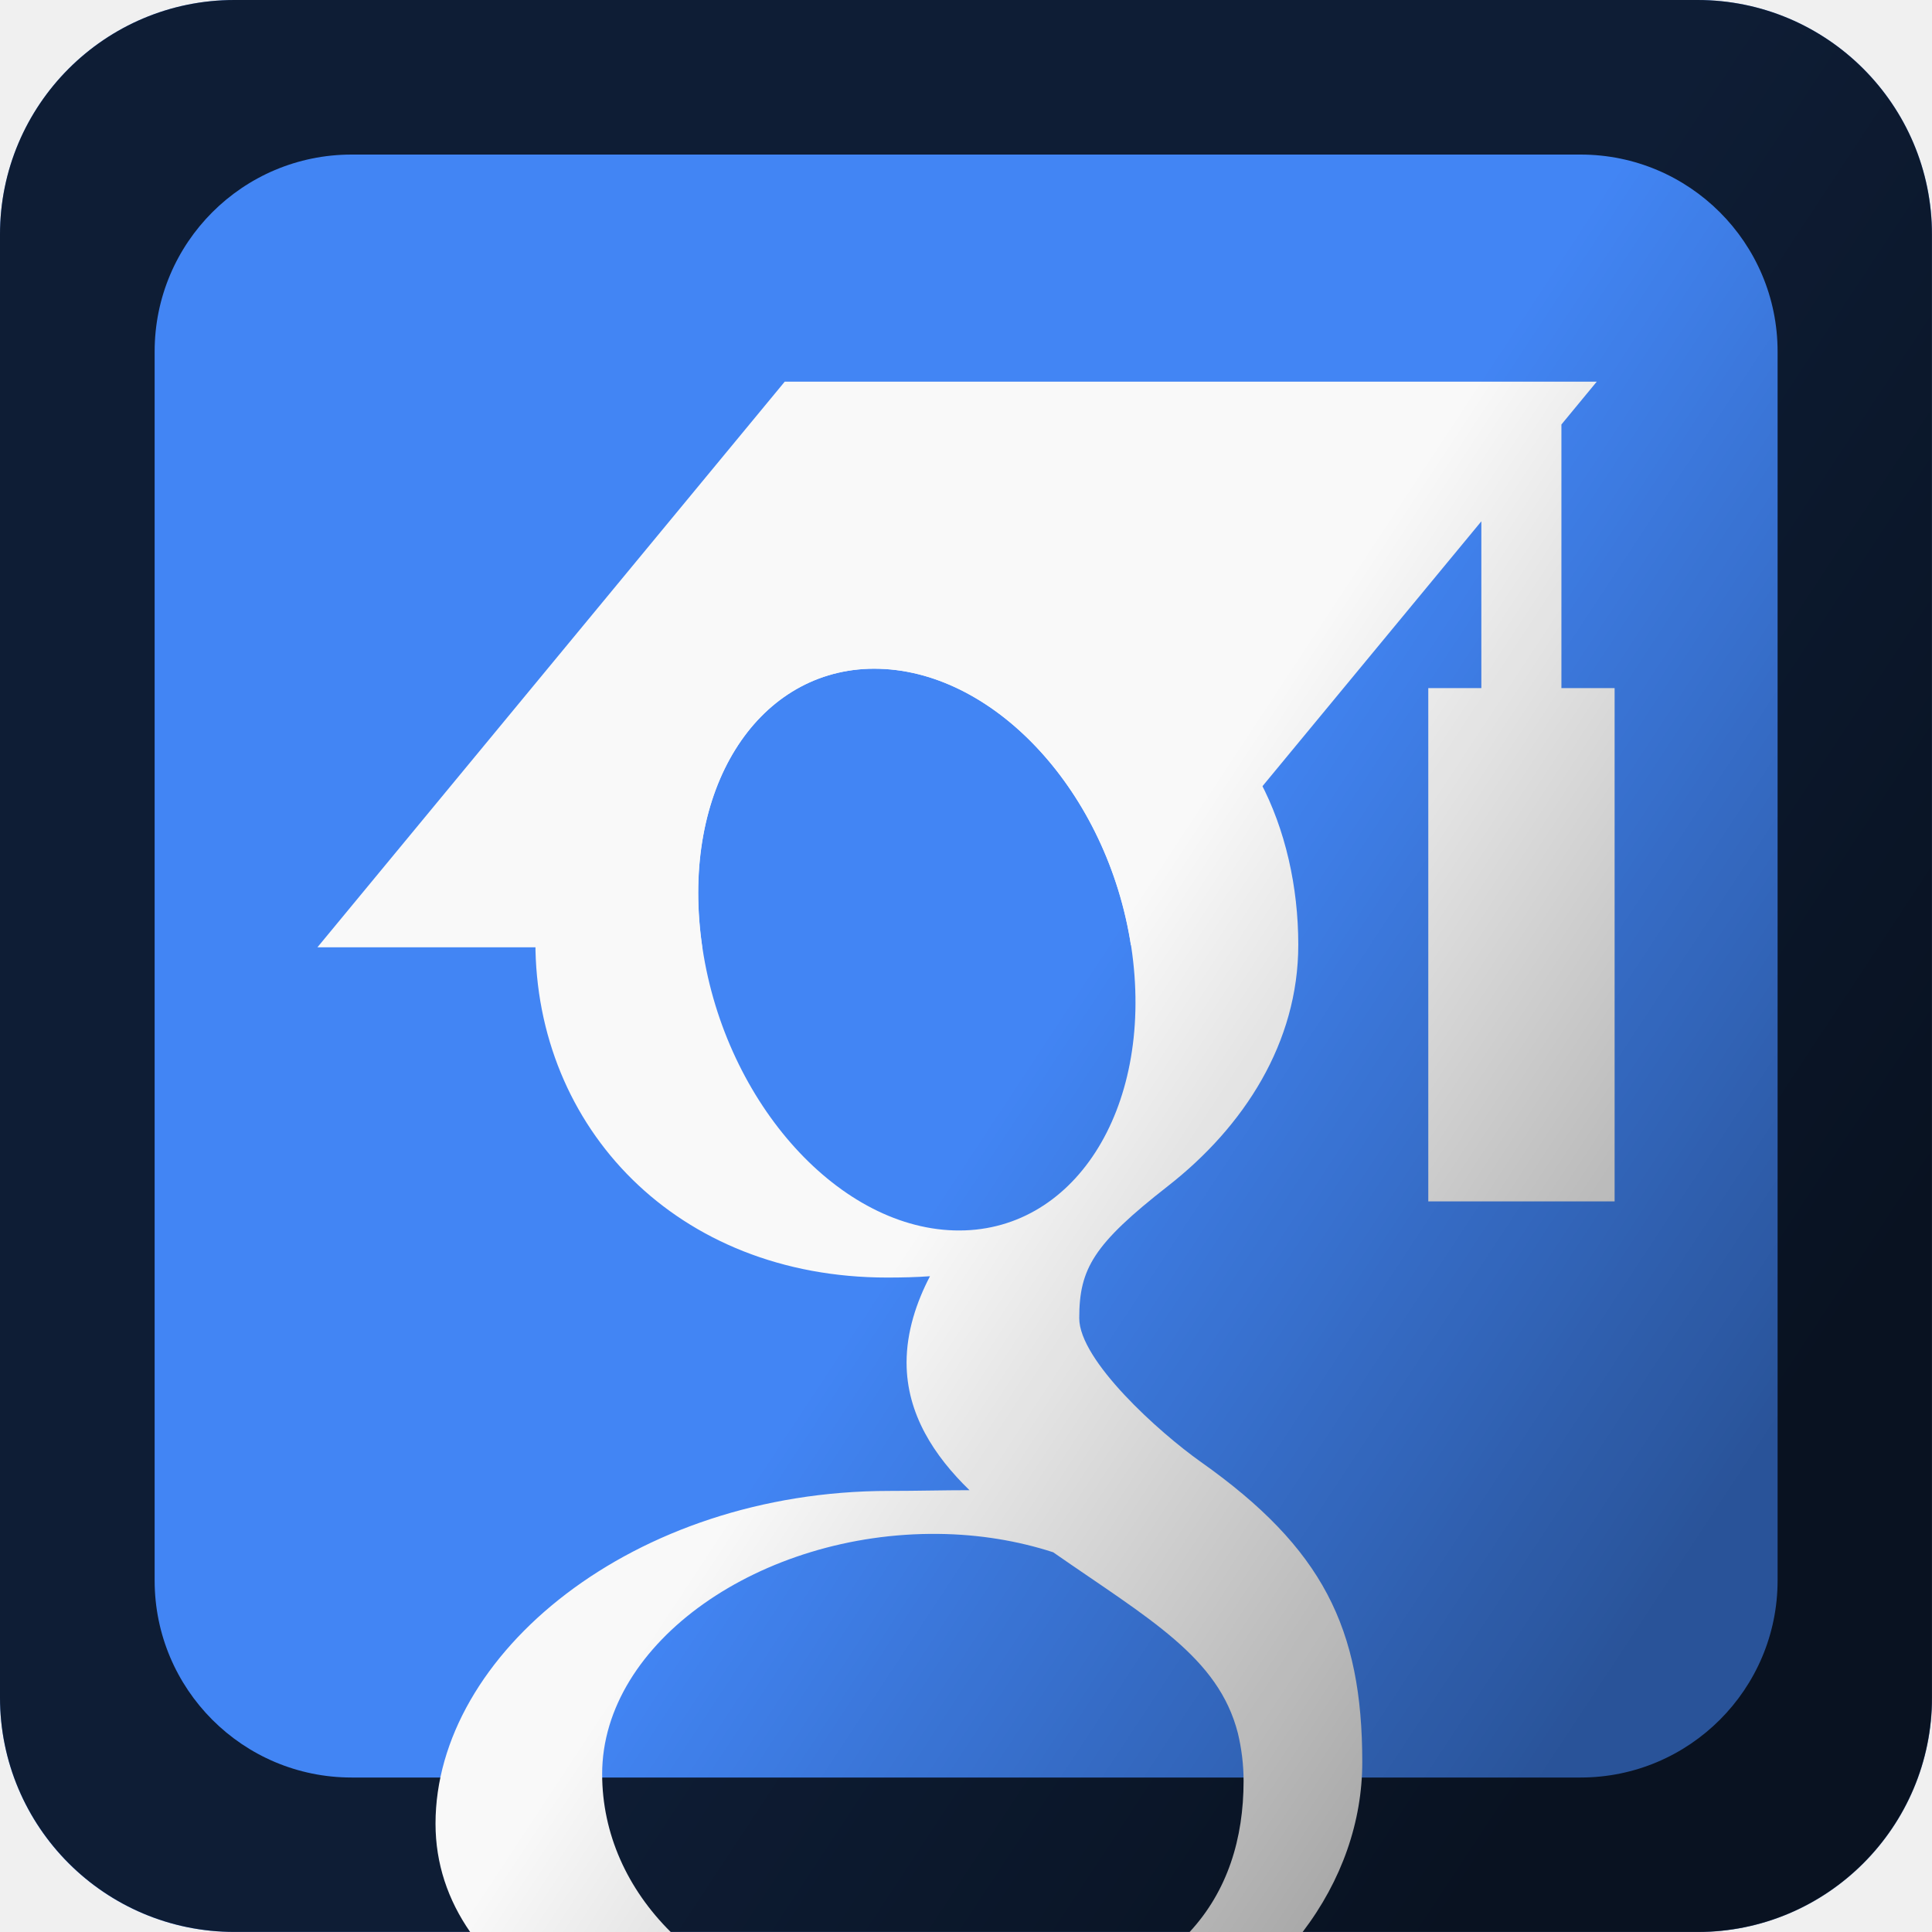
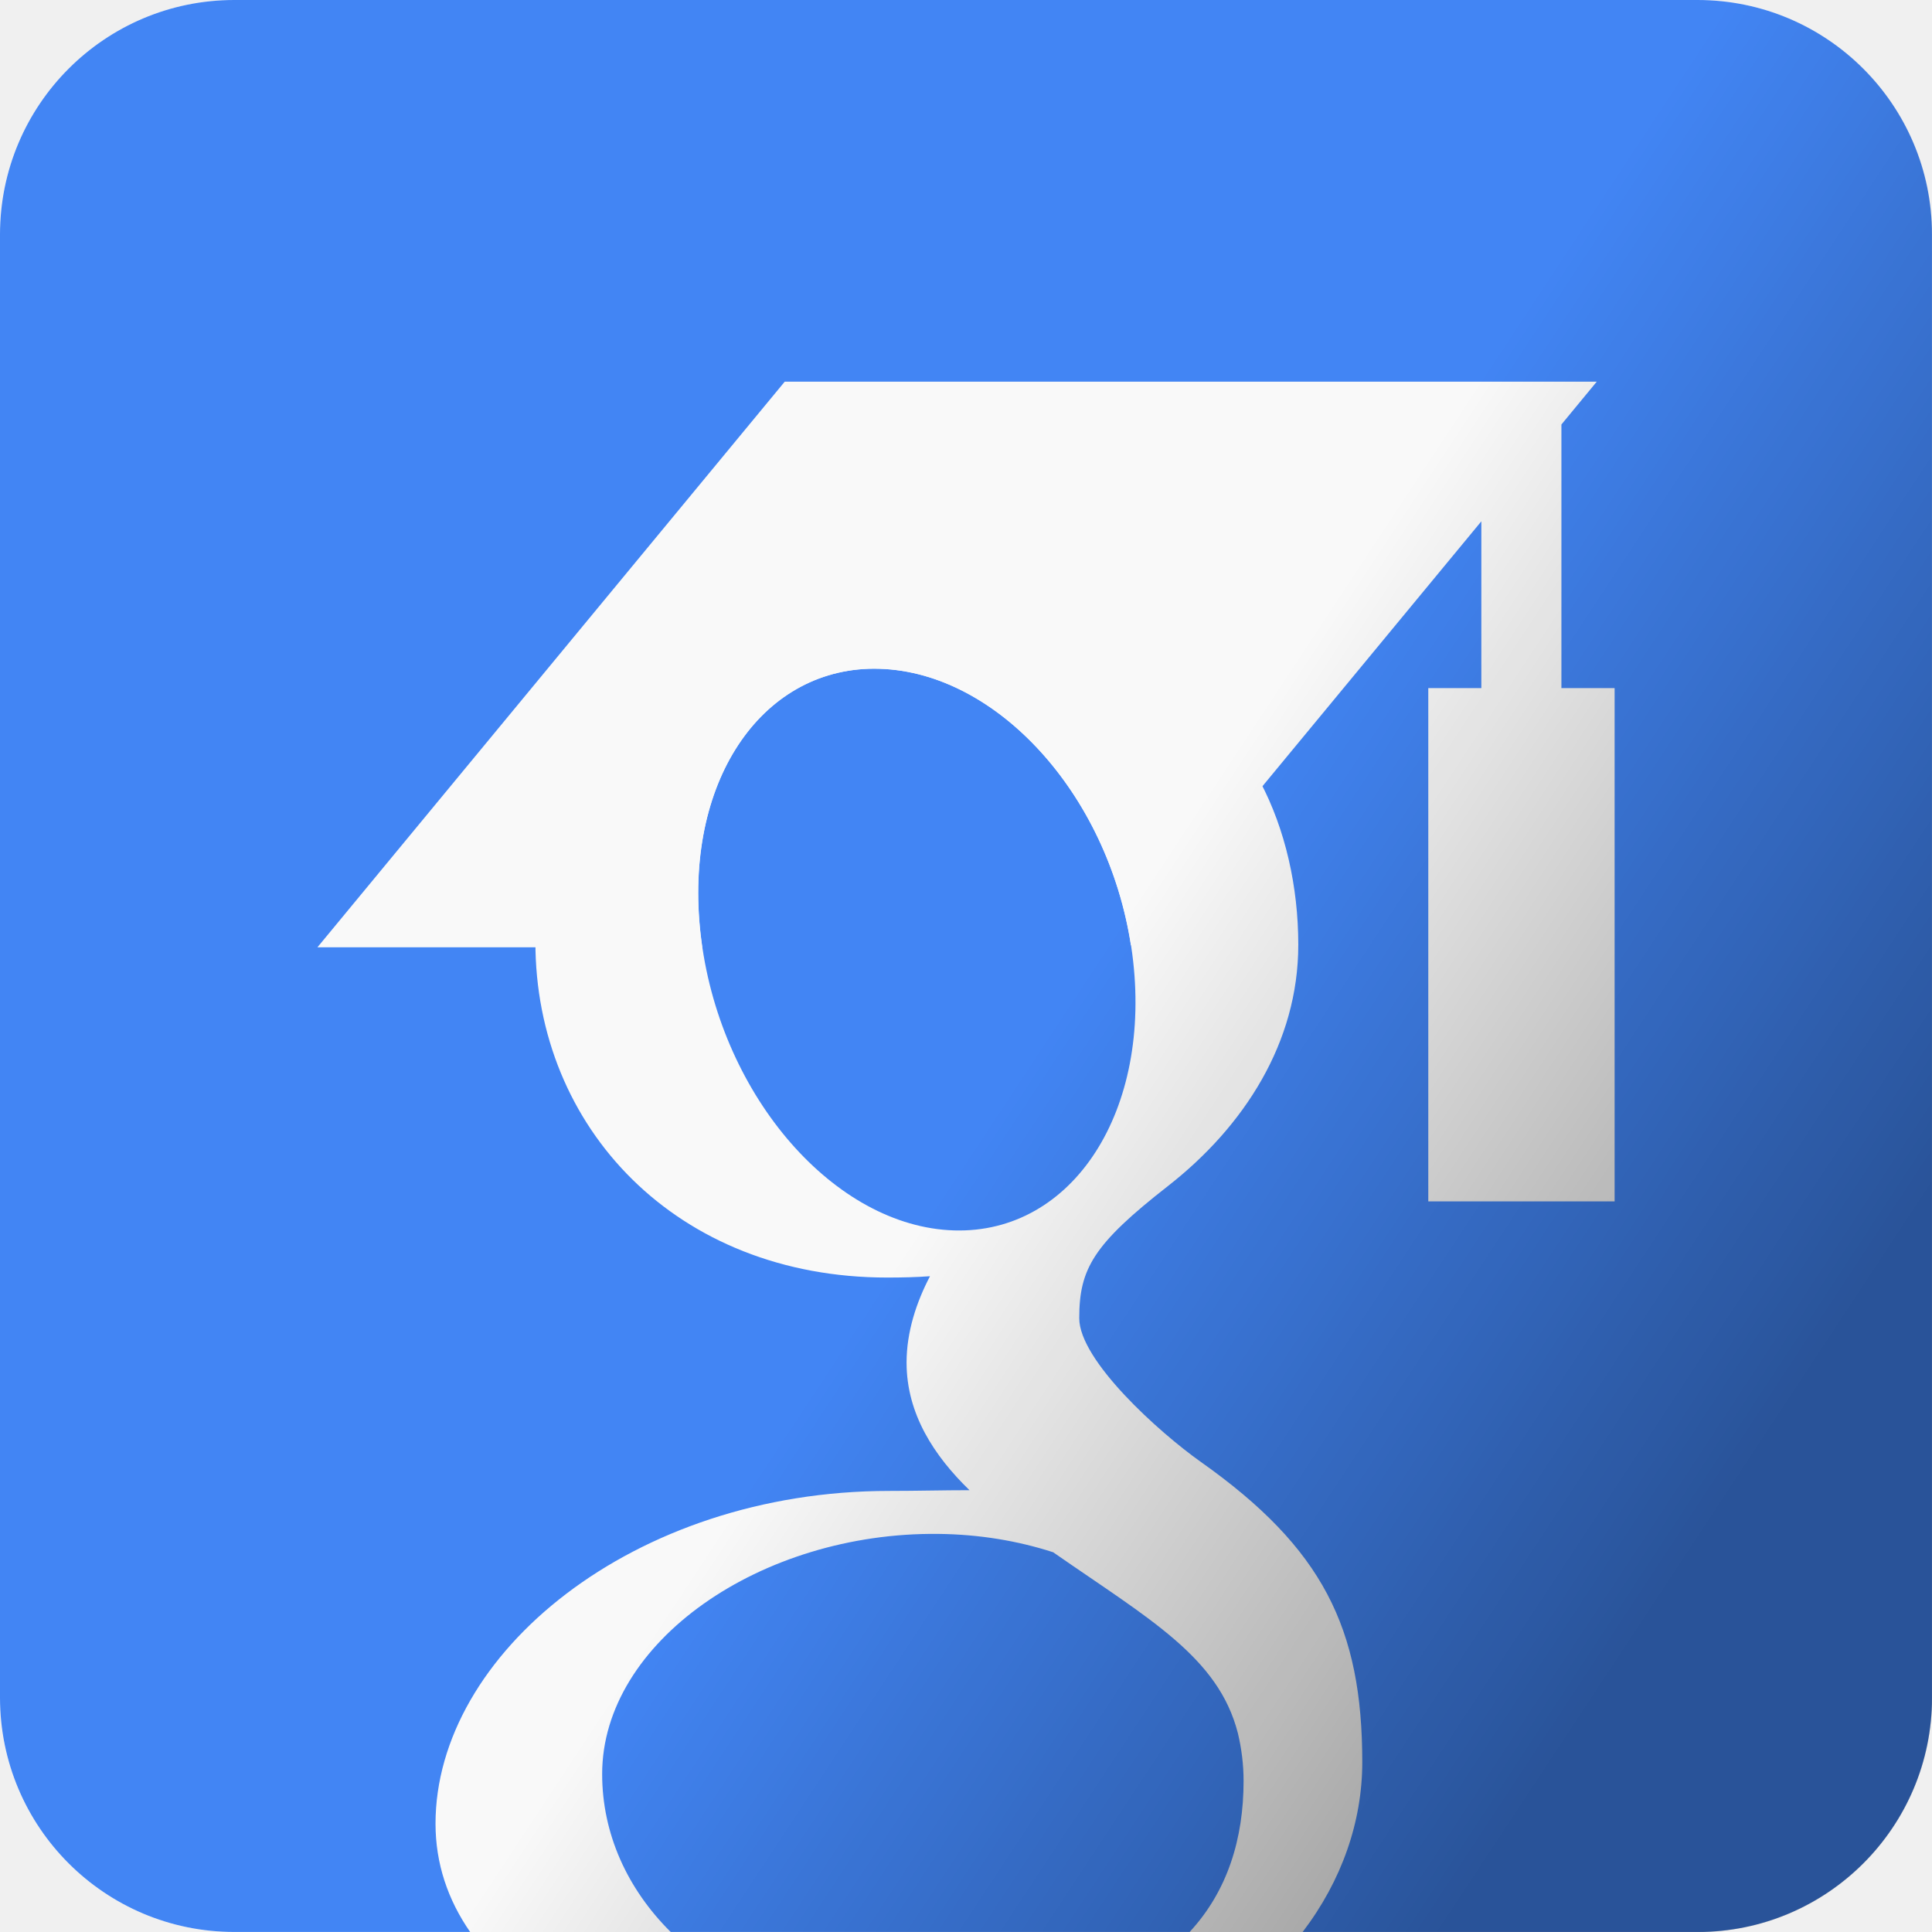
<svg xmlns="http://www.w3.org/2000/svg" xmlns:xlink="http://www.w3.org/1999/xlink" viewBox="0 0 100 100">
  <defs>
    <path id="0" d="m317.96 404.66c0-20.762 24.955-38.04 52.813-37.739 6.501.066 12.556 1.115 18.06 2.893 15.13 10.517 25.971 16.459 29.03 28.445.575 2.431.891 4.928.891 7.481 0 21.18-13.651 37.739-52.814 37.739-27.858 0-47.976-17.639-47.976-38.819m55.3-85.41c-18.7-.56-36.473-20.922-39.699-45.47-3.225-24.56 9.312-43.35 28-42.792 18.695.559 36.473 20.263 39.702 44.815 3.179 24.21-8.97 43.46-27.23 43.46-.26.001-.518-.002-.779-.01m-2.624-98.54c-32.541 0-63.16 24.651-63.16 53.21 0 29.18 22.18 52.727 55.28 52.727 2.303 0 4.541-.043 6.73-.2-2.148 4.11-3.683 8.745-3.683 13.555 0 8.109 4.361 14.685 9.876 20.05-4.165 0-8.192.117-12.583.117-40.3 0-71.32 25.671-71.32 52.29 0 26.21 34.01 42.612 74.31 42.612 45.948 0 71.32-26.07 71.32-52.29 0-21.02-6.202-33.605-25.377-47.17-6.561-4.644-19.11-15.937-19.11-22.578 0-7.776 2.221-11.612 13.933-20.759 12-9.379 20.497-22.563 20.497-37.899 0-18.259-8.131-36.05-23.393-41.923h23.01l16.241-11.741h-72.58z" />
    <path id="1" d="m205.19 85.69h440.27v440.27h-440.27z" />
    <path id="2" d="m463.48 279.41h46.96v46.97h11.75v-46.97h46.96v-11.74h-46.96v-46.96h-11.75v46.96h-46.96z" />
    <clipPath>
-       <path d="m177.13 360c-94.95 0-133.93 109.77-133.93 183.97 0 28.867 2.891 58.73 21.66 82.01 17.695 22.16 48.575 36.562 77.3 36.562 91.58 0 137.83-124.08 137.83-203.87 0-15.977-8.125-47.22-28.84-70.945-18.16-20.707-46.45-27.727-74.03-27.727m140.87-140.6l-39.793 30.957c-12.12 9.993-28.672 23.286-28.672 47.629 0 24.414 16.555 39.961 30.899 54.34 46.37 36.504 89.57 75.35 89.57 157.32 0 74.832-40.43 116.86-67.53 140.35 9.09 0 67.64 0 67.64 0l61.985 50h-233.33c-57.891-1.074-126.93-9.766-189.86-61.855-2.949-2.54-6.145-5.489-8.906-8.145v-270c30.27-25.16 71.39-44.25 121.48-44.25 11.07 0 23.16 1.141 35.33 2.226-5.507-13.312-11.03-24.406-11.03-43.25 0-34.31 17.637-55.33 33.11-75.31-42.2-2.856-128.9 4.324-178.9-35.676v-63.75c22.781 30.969 59.18 44.812 75.13 50.645 46.36 15.527 105.98 17.753 115.97 17.753 10.976 0 16.504 0 25.301-1.14 83.949-59.856 144.09-90.65 144.72-147.26.117-10.969-2.988-14.375-4.629-20h64.63c6.66 15.559 8.887 33.953 8.887 54.44 0 76.46-63.46 123.95-112 164.96" />
-     </clipPath>
-     <clipPath>
-       <path d="m831.22 781.6c0 3.992-.442 7.839-1.278 11.507-1.308 5.754-3.59 11.06-6.668 15.778h5.188c1.965-5.629 2.953-11.836 2.758-18.496v-8.789" />
-     </clipPath>
-     <clipPath>
-       <path d="m830 151.6c0-27.618-22.383-50-50-50h-630c-29.922 0-60 30.3-60 60v630c0 27.617 22.383 50 50 50h640c27.617 0 50-22.383 50-50v-640" />
-     </clipPath>
-     <clipPath>
-       <path d="m770 91.6h-230.32v10h230.61c29.629 0 59.719 29.914 59.719 60.03v253.65h10v-253.68c0-38.661-31.34-70-70-70m66.18 717.29h-7.719c-6.926 19.82-25.985 32.492-48.12 32.711-.117.004-.231.004-.344.004h-20-600-20-.73c-19.571 0-39.27-13.286-46.45-32.715h-9c9.473 30.14 35.528 42.715 66.18 42.715h620c30.656 0 56.711-12.575 66.18-42.715" />
-     </clipPath>
-     <clipPath>
-       <path d="m867.67 415.29h-27.672v177.55h.496v58.77h-.496v130c0 10.351-1.344 19.418-3.816 27.28h31.488v-393.6" />
-     </clipPath>
-     <clipPath>
-       <path d="m0 921.6v-921.6h921.6v921.6h-921.6" />
-     </clipPath>
-     <clipPath>
-       <path d="m539.68 64.887h-477.6v744h21.742c-2.473-7.867-3.816-16.934-3.816-27.29v-620c0-38.661 31.34-70 70-70h389.68v-26.715" />
-     </clipPath>
-     <clipPath>
-       <path d="m770.28 101.6h-230.61v313.68h290.32v-253.65c0-30.12-30.09-60.03-59.719-60.03m52.996 707.28h-349.21-376.77c8.422 13.914 23.511 22.715 41.969 22.715h640.49c18.445 0 34.445-8.801 43.519-22.715m-42.933 32.711c-.199.004-.391.004-.586.004h-639.76 20 600 20c.113 0 .227 0 .344-.004" />
-     </clipPath>
-     <clipPath>
-       <path d="m539.68 101.6h-389.68c-27.617 0-60 32.382-60 60v10 600 20-10c0 10.25 2.621 19.558 7.301 27.28h376.77v-393.6h65.61v-313.68" />
-     </clipPath>
-     <clipPath>
-       <path d="m539.68 91.6h-389.68c-38.66 0-70 31.34-70 70v620c0 10.351 1.344 19.418 3.816 27.28h9c-1.977-5.344-3-11.157-2.816-17.285v-20-600-10c0-27.618 32.383-60 60-60h389.68v-10" />
-     </clipPath>
-     <clipPath>
-       <path d="m830 415.29h-290.32v177.55h100.32v-141.23h60v141.23h130v-177.55m0 236.32h-130v140h-60v-140h-100.32v157.28h-65.61 349.21c3.078-4.719 5.36-10.02 6.668-15.778.035-.507.055-1.01.055-1.507v-140" />
-     </clipPath>
-     <clipPath>
-       <path d="m840 415.29h-10v177.55h10v-177.55m0 236.32h-10v140c0 .496-.02 1-.055 1.507.836-3.668 1.278-7.515 1.278-11.507v8.789c.195 6.66-.793 12.867-2.758 18.496h7.719c2.472-7.867 3.816-16.934 3.816-27.28v-130" />
-     </clipPath>
-     <clipPath>
-       <path d="m921.6.004h-921.6v921.6h921.6v-921.6m-859.53 808.88v-744h477.6v26.715h230.32c38.66 0 70 31.34 70 70v253.68h27.672v393.6h-31.488c-9.473 30.14-35.528 42.715-66.18 42.715h-620c-30.656 0-56.711-12.575-66.18-42.715h-21.742" />
-     </clipPath>
-     <clipPath>
-       <path d="m539.68 415.29h-65.61v393.6h65.61v-157.28h-39.676v-58.77h39.676v-177.55" />
+       <path d="m90 203.94l-10-17.285-.156 69.14 10.156 4.551v-56.41" />
    </clipPath>
    <clipPath>
      <use xlink:href="#1" />
+     </clipPath>
+     <clipPath>
+       <path d="m90 442.07l-10 7.969v272.42l10 8.652v-289.04" />
    </clipPath>
    <clipPath>
      <path d="m539.68 592.83h-39.676v58.77h39.676v-58.77" />
    </clipPath>
    <clipPath>
      <use xlink:href="#1" />
    </clipPath>
    <clipPath>
-       <path d="m90 442.07l-10 7.969v272.42l10 8.652v-289.04" />
-     </clipPath>
-     <clipPath>
-       <path d="m90 203.94l-10-17.285-.156 69.14 10.156 4.551v-56.41" />
-     </clipPath>
-     <clipPath>
      <use xlink:href="#0" />
    </clipPath>
    <clipPath>
+       <use xlink:href="#2" />
+     </clipPath>
+     <clipPath>
      <path d="m257.13 451.6c-94.95 0-133.93 109.76-133.93 183.96 0 28.868 2.891 58.731 21.66 82.01 17.696 22.16 48.575 36.563 77.31 36.563 91.58 0 137.83-124.08 137.83-203.87 0-15.976-8.125-47.21-28.84-70.945-18.16-20.703-46.45-27.726-74.03-27.726m140.87-140.59l-39.793 30.957c-12.12 9.988-28.672 23.281-28.672 47.625 0 24.414 16.555 39.961 30.899 54.34 46.37 36.504 89.57 75.35 89.57 157.32 0 74.836-40.43 116.86-67.53 140.35 9.09 0 67.64 0 67.64 0l61.985 50h-233.33c-57.891-1.075-126.93-9.766-189.86-61.856-2.949-2.539 2.5-5.156-.262-7.812v-278.71c30.26-25.16 62.742-35.868 112.84-35.868 11.07 0 23.16 1.141 35.33 2.227-5.507-13.312-11.03-24.406-11.03-43.24 0-34.32 17.637-55.33 33.11-75.31-42.2-2.851-107.04-4.113-170.07-31.18l-.184-58.09c22.781 30.965 50.54 34.668 66.48 40.496 46.35 15.527 105.98 17.754 115.97 17.754 10.976 0 16.504 0 25.301-1.141 83.949-59.855 137.92-89.68 137.92-146.29 0-5.976.008-8.05-.207-11.172l66.05.047c6.485 20.918 9.844 33.879 9.844 54.37 0 76.47-63.46 114.18-112 155.2" />
+     </clipPath>
+     <clipPath>
+       <path d="m90 781.6v10c-.184 6.128.84 11.941 2.816 17.285h4.484c-4.68-7.727-7.301-17.03-7.301-27.28" />
    </clipPath>
    <clipPath>
      <use xlink:href="#1" />
    </clipPath>
    <clipPath>
      <use xlink:href="#1" />
    </clipPath>
    <clipPath>
      <use xlink:href="#1" />
    </clipPath>
    <clipPath>
-       <path d="m90 781.6v10c-.184 6.128.84 11.941 2.816 17.285h4.484c-4.68-7.727-7.301-17.03-7.301-27.28" />
+       <path d="m539.68 415.29h-65.61v393.6h65.61v-157.28h-39.676v-58.77h39.676v-177.55" />
    </clipPath>
    <clipPath>
-       <use xlink:href="#2" />
+       <path d="m867.67 415.29h-27.672v177.55h.496v58.77h-.496v130c0 10.351-1.344 19.418-3.816 27.28h31.488v-393.6" />
+     </clipPath>
+     <clipPath>
+       <path d="m539.68 64.887h-477.6v744h21.742c-2.473-7.867-3.816-16.934-3.816-27.29v-620c0-38.661 31.34-70 70-70h389.68v-26.715" />
+     </clipPath>
+     <clipPath>
+       <path d="m770 91.6h-230.32v10h230.61c29.629 0 59.719 29.914 59.719 60.03v253.65h10v-253.68c0-38.661-31.34-70-70-70m66.18 717.29h-7.719c-6.926 19.82-25.985 32.492-48.12 32.711-.117.004-.231.004-.344.004h-20-600-20-.73c-19.571 0-39.27-13.286-46.45-32.715h-9c9.473 30.14 35.528 42.715 66.18 42.715h620c30.656 0 56.711-12.575 66.18-42.715" />
+     </clipPath>
+     <clipPath>
+       <path d="m831.22 781.6c0 3.992-.442 7.839-1.278 11.507-1.308 5.754-3.59 11.06-6.668 15.778h5.188c1.965-5.629 2.953-11.836 2.758-18.496v-8.789" />
+     </clipPath>
+     <clipPath>
+       <path d="m177.13 360c-94.95 0-133.93 109.77-133.93 183.97 0 28.867 2.891 58.73 21.66 82.01 17.695 22.16 48.575 36.562 77.3 36.562 91.58 0 137.83-124.08 137.83-203.87 0-15.977-8.125-47.22-28.84-70.945-18.16-20.707-46.45-27.727-74.03-27.727m140.87-140.6l-39.793 30.957c-12.12 9.993-28.672 23.286-28.672 47.629 0 24.414 16.555 39.961 30.899 54.34 46.37 36.504 89.57 75.35 89.57 157.32 0 74.832-40.43 116.86-67.53 140.35 9.09 0 67.64 0 67.64 0l61.985 50h-233.33c-57.891-1.074-126.93-9.766-189.86-61.855-2.949-2.54-6.145-5.489-8.906-8.145v-270c30.27-25.16 71.39-44.25 121.48-44.25 11.07 0 23.16 1.141 35.33 2.226-5.507-13.312-11.03-24.406-11.03-43.25 0-34.31 17.637-55.33 33.11-75.31-42.2-2.856-128.9 4.324-178.9-35.676v-63.75c22.781 30.969 59.18 44.812 75.13 50.645 46.36 15.527 105.98 17.753 115.97 17.753 10.976 0 16.504 0 25.301-1.14 83.949-59.856 144.09-90.65 144.72-147.26.117-10.969-2.988-14.375-4.629-20h64.63c6.66 15.559 8.887 33.953 8.887 54.44 0 76.46-63.46 123.95-112 164.96" />
+     </clipPath>
+     <clipPath>
+       <path d="m830 151.6c0-27.618-22.383-50-50-50h-630c-29.922 0-60 30.3-60 60v630c0 27.617 22.383 50 50 50h640c27.617 0 50-22.383 50-50v-640" />
+     </clipPath>
+     <clipPath>
+       <path d="m0 921.6v-921.6h921.6v921.6h-921.6" />
+     </clipPath>
+     <clipPath>
+       <path d="m921.6.004h-921.6v921.6h921.6v-921.6m-859.53 808.88v-744h477.6v26.715h230.32c38.66 0 70 31.34 70 70v253.68h27.672v393.6h-31.488c-9.473 30.14-35.528 42.715-66.18 42.715h-620c-30.656 0-56.711-12.575-66.18-42.715h-21.742" />
+     </clipPath>
+     <clipPath>
+       <path d="m840 415.29h-10v177.55h10v-177.55m0 236.32h-10v140c0 .496-.02 1-.055 1.507.836-3.668 1.278-7.515 1.278-11.507v8.789c.195 6.66-.793 12.867-2.758 18.496h7.719c2.472-7.867 3.816-16.934 3.816-27.28v-130" />
+     </clipPath>
+     <clipPath>
+       <path d="m830 415.29h-290.32v177.55h100.32v-141.23h60v141.23h130v-177.55m0 236.32h-130v140h-60v-140h-100.32v157.28h-65.61 349.21c3.078-4.719 5.36-10.02 6.668-15.778.035-.507.055-1.01.055-1.507v-140" />
+     </clipPath>
+     <clipPath>
+       <path d="m539.68 101.6h-389.68c-27.617 0-60 32.382-60 60v10 600 20-10c0 10.25 2.621 19.558 7.301 27.28h376.77v-393.6h65.61v-313.68" />
+     </clipPath>
+     <clipPath>
+       <path d="m770.28 101.6h-230.61v313.68h290.32v-253.65c0-30.12-30.09-60.03-59.719-60.03m52.996 707.28h-349.21-376.77c8.422 13.914 23.511 22.715 41.969 22.715h640.49c18.445 0 34.445-8.801 43.519-22.715m-42.933 32.711c-.199.004-.391.004-.586.004h-639.76 20 600 20c.113 0 .227 0 .344-.004" />
+     </clipPath>
+     <clipPath>
+       <path d="m539.68 91.6h-389.68c-38.66 0-70 31.34-70 70v620c0 10.351 1.344 19.418 3.816 27.28h9c-1.977-5.344-3-11.157-2.816-17.285v-20-600-10c0-27.618 32.383-60 60-60h389.68v-10" />
    </clipPath>
    <linearGradient y2="61.754" x2="48.725" y1="85.34" x1="84.49" gradientUnits="userSpaceOnUse" id="3">
      <stop stop-opacity=".374" />
      <stop offset="1" stop-opacity="0" />
    </linearGradient>
  </defs>
  <path d="m87.86 0h-75.73c-6.702 0-12.136 5.434-12.136 12.136v75.73c0 6.702 5.434 12.136 12.136 12.136h75.73c6.702 0 12.136-5.433 12.136-12.136v-75.73c0-6.702-5.433-12.136-12.136-12.136" fill="#fff" />
  <path d="m12.13 0c-6.702 0-12.13 5.435-12.13 12.138v75.73c0 6.702 5.429 12.13 12.13 12.13h75.73c6.702 0 12.138-5.429 12.138-12.13v-75.73c0-6.702-5.435-12.138-12.138-12.138z" fill="#4285f4" />
-   <path d="m12.138 0c-6.702 0-12.138 5.435-12.138 12.138v75.72c0 6.702 5.435 12.138 12.138 12.138h75.72c6.702 0 12.137-5.435 12.138-12.138v-75.72c0-6.702-5.435-12.138-12.138-12.138h-75.72m6.06 8h63.61c5.63 0 10.2 4.564 10.2 10.194v63.61c0 5.63-4.57 10.2-10.2 10.2h-63.61c-5.63 0-10.194-4.57-10.194-10.2v-63.61c0-5.63 4.564-10.194 10.194-10.194" fill-opacity=".784" />
  <g transform="scale(.2)" fill="#f9f9f9">
    <path d="m203.09 98.77l-120.94 146.39h99.58c-.08-.54-.141-1.081-.212-1.624-5.152-39.19 14.08-69.44 43.28-70.46.942-.033 1.862-.029 2.824 0 30.22.909 58.978 32.19 65.06 71.59l90.69-109.75v43.17h-13.732v132.83h48.22v-132.83h-13.767v-68.23l9.143-11.08h-210.14" />
    <path d="m242.59 156.16c-53.59 0-104.03 40.596-104.03 87.63 0 48.06 36.545 86.84 91.06 86.84 3.791 0 7.456-.084 11.06-.344-3.538 6.774-6.06 14.422-6.06 22.344 0 13.354 7.198 24.2 16.281 33.03-6.865 0-13.494.188-20.719.188-66.38 0-117.47 42.29-117.47 86.13 0 10.311 3.202 19.714 8.969 28.03h51.906c-11.23-11.139-17.75-25.42-17.75-40.875 0-34.19 41.09-62.65 86.969-62.16 10.707.112 20.69 1.818 29.75 4.75 24.907 17.323 42.776 27.11 47.813 46.844.954 4 1.469 8.139 1.469 12.344-.001 14.958-4.159 28.492-13.969 39.09h29.25c10.178-13.353 15.438-28.643 15.438-43.969-.003-34.619-10.201-55.35-41.781-77.69-10.806-7.648-31.469-26.25-31.469-37.19 0-12.812 3.655-19.12 22.938-34.19 19.77-15.447 33.75-37.18 33.75-62.44 0-30.07-13.395-59.36-38.531-69.03h37.906l26.75-19.344h-119.53m-17.781 16.938c.942-.033 1.882-.029 2.844 0 30.787.926 60.06 33.375 65.38 73.813 5.307 40.443-15.343 72.45-46.12 71.53-30.798-.921-60.06-34.442-65.37-74.875-5.152-39.19 14.08-69.45 43.28-70.47" />
  </g>
  <path d="m12.138 0c-6.702 0-12.138 5.435-12.138 12.138v75.73c0 6.702 5.435 12.138 12.138 12.137h75.73c6.702 0 12.137-5.435 12.137-12.137v-75.73c0-6.702-5.435-12.138-12.137-12.138z" fill="url(#3)" />
</svg>
